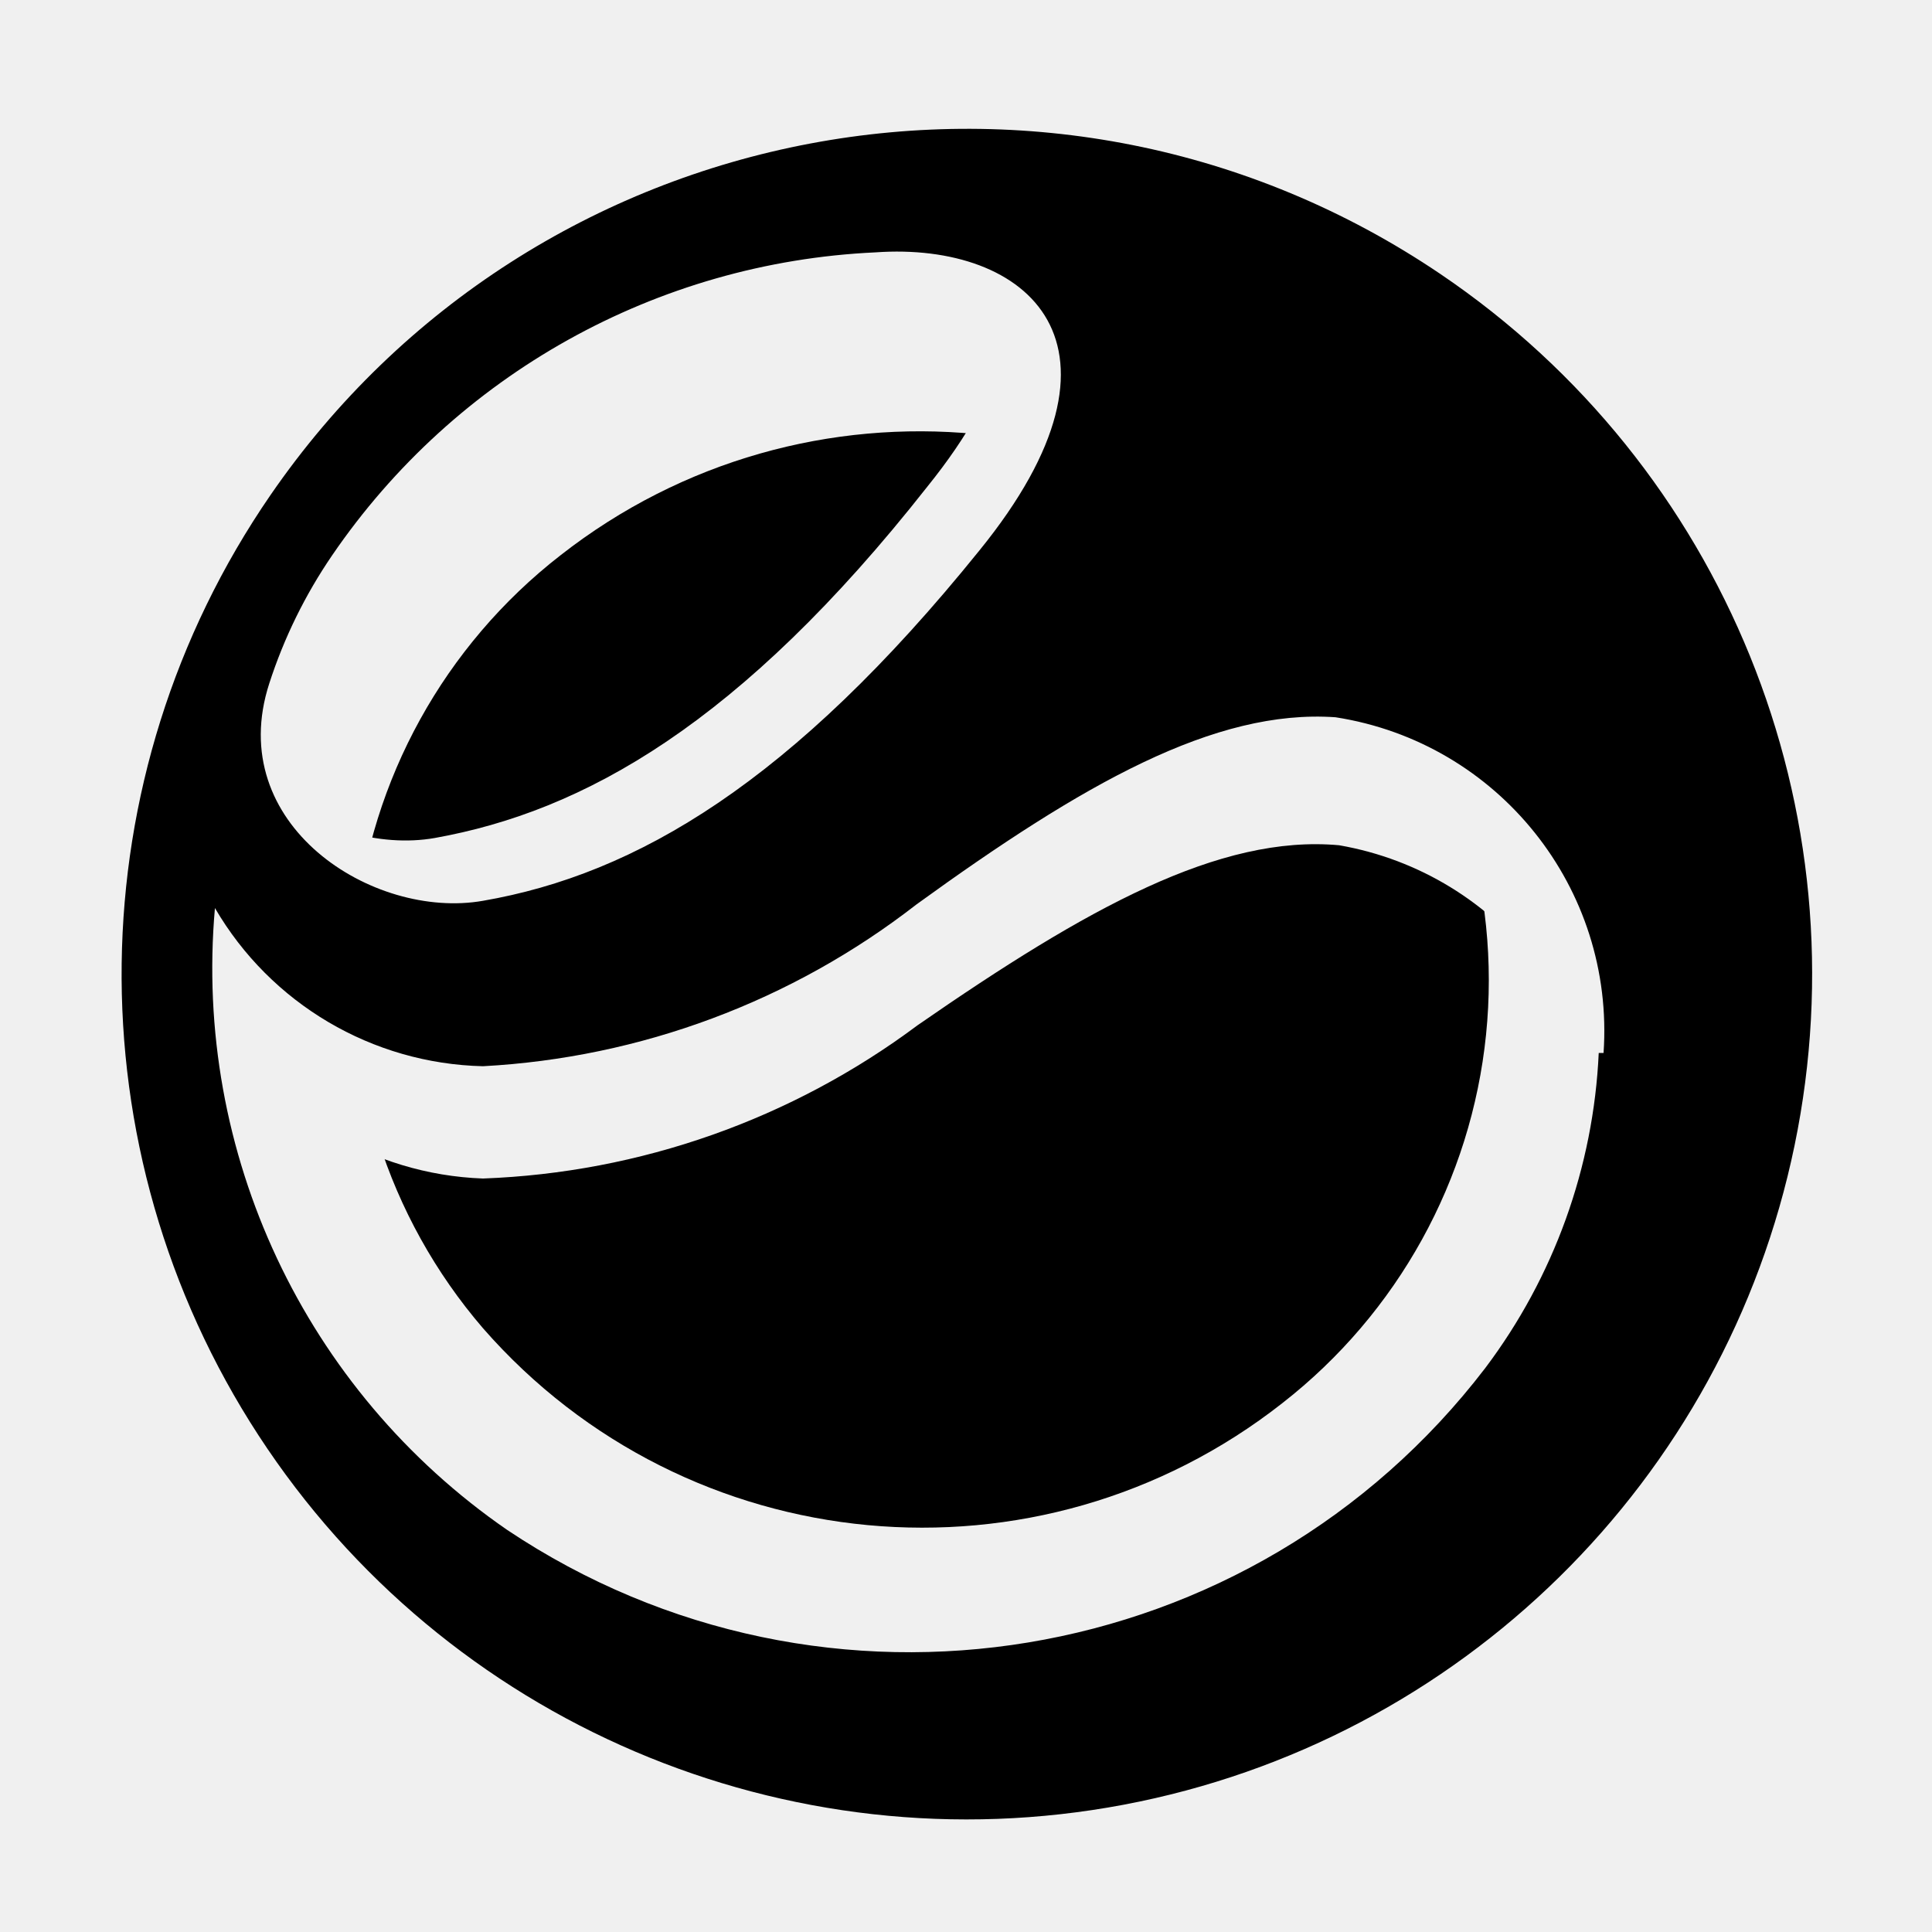
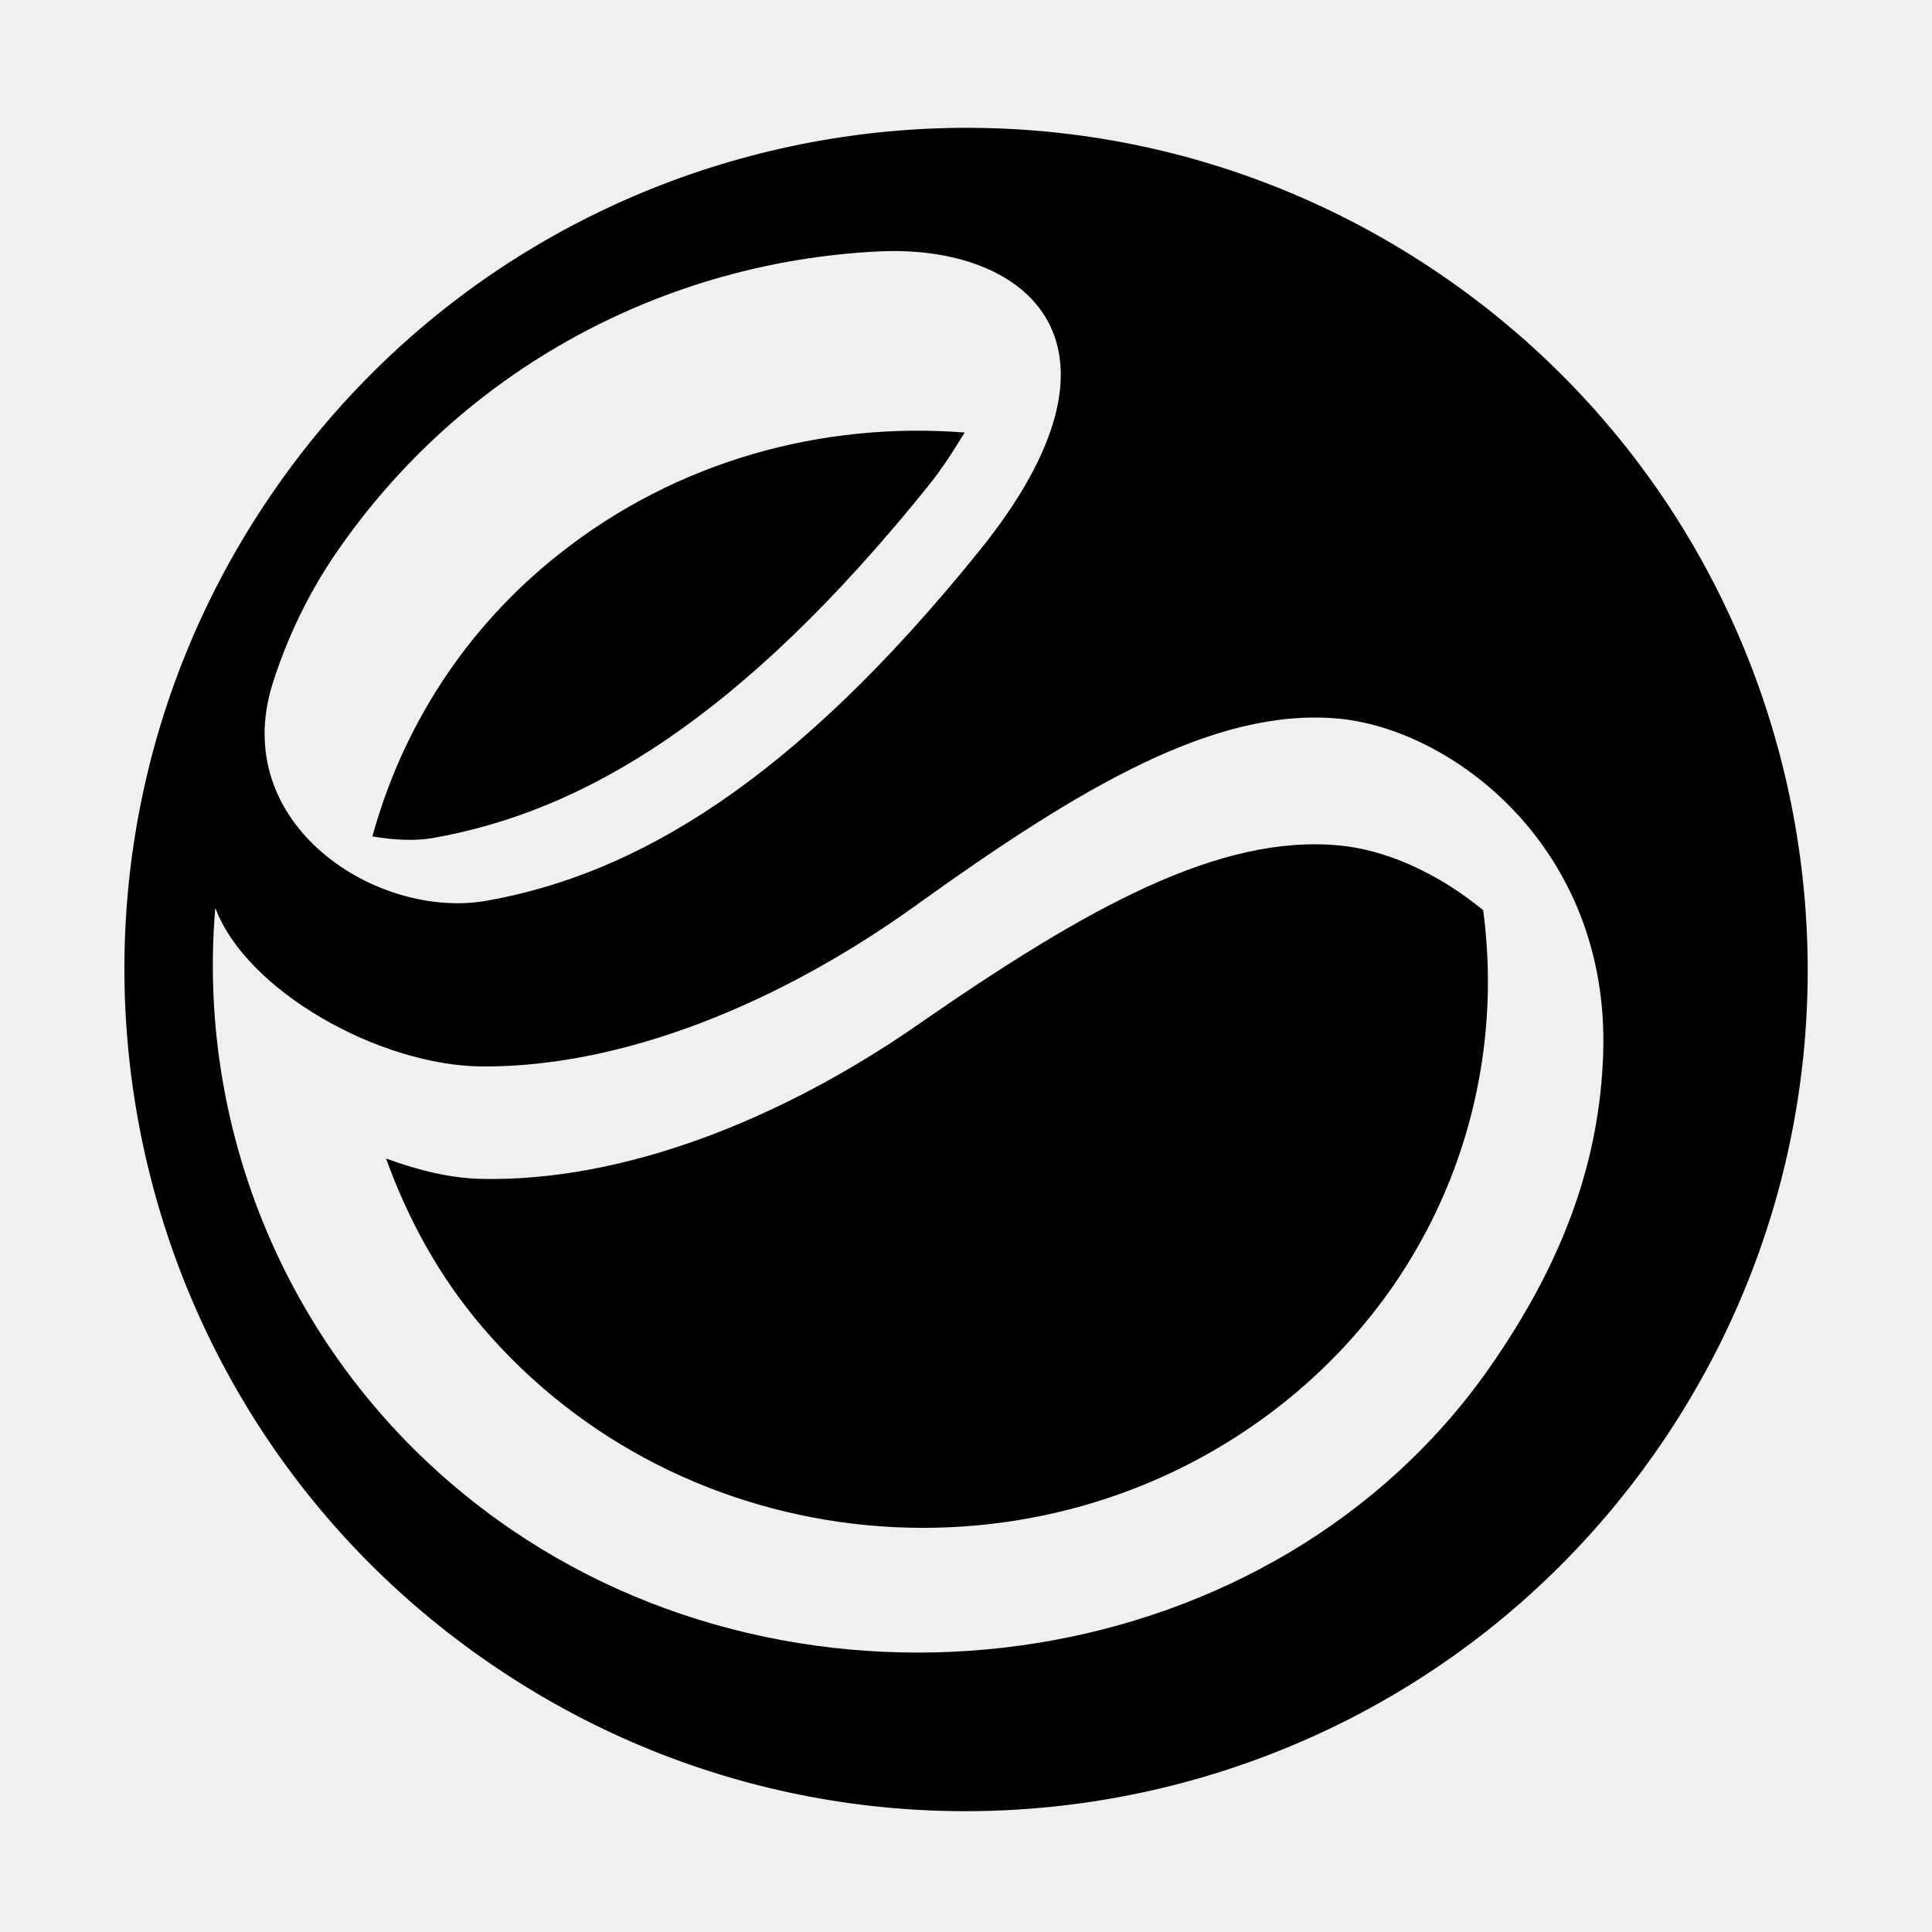
- <svg xmlns="http://www.w3.org/2000/svg" viewBox="0 0 16 16">
-   <defs>
-     <filter id="b" x="0.59" y="0.54" width="13.94" height="13.94" filterUnits="userSpaceOnUse" color-interpolation-filters="sRGB">
-       <feColorMatrix values="-1 0 0 0 1 0 -1 0 0 1 0 0 -1 0 1 0 0 0 1 0" result="invert" />
-       <feFlood flood-color="#fff" result="bg" />
-       <feBlend in="invert" in2="bg" />
-     </filter>
-     <mask id="a" x="0.59" y="0.54" width="13.94" height="13.94" maskUnits="userSpaceOnUse">
-       <g style="filter:url(#b)">
-         <path d="M11.49,1.75a7,7,0,1,0,1.83,9.69A7,7,0,0,0,11.49,1.75ZM1.82,5.13a4.12,4.12,0,0,1,.52-1.06,5.77,5.77,0,0,1,4.5-2.51c1.23-.06,2.22.76.84,2.47C6.13,6,4.83,6.72,3.6,6.94,2.69,7.1,1.45,6.31,1.82,5.13ZM11.9,10.81a6,6,0,0,1-8.1,1.34A5.65,5.65,0,0,1,1.35,7,2.64,2.64,0,0,0,3.56,8.31,6.41,6.41,0,0,0,7.15,7c1.38-1,2.47-1.62,3.47-1.55A2.63,2.63,0,0,1,12.84,8.2,4.69,4.69,0,0,1,11.9,10.81Z" style="fill:#fff" />
-         <polygon points="1.81 7.65 4.44 7.44 9.56 4.56 14.15 5.31 12.65 13.48 7.98 14.02 4.23 13.73 1.81 7.65" style="fill:#fff" />
-       </g>
-     </mask>
-     <filter id="d" x="0.83" y="1.5" width="14.14" height="14.5" filterUnits="userSpaceOnUse" color-interpolation-filters="sRGB">
-       <feColorMatrix values="-1 0 0 0 1 0 -1 0 0 1 0 0 -1 0 1 0 0 0 1 0" result="invert" />
-       <feFlood flood-color="#fff" result="bg" />
-       <feBlend in="invert" in2="bg" />
-     </filter>
-     <mask id="c" x="0.83" y="1.5" width="14.14" height="14.5" maskUnits="userSpaceOnUse">
-       <g style="filter:url(#d)">
-         <path d="M2.31,5A7,7,0,1,0,12,3.34,7,7,0,0,0,2.31,5Zm11,4.81a4.69,4.69,0,0,1-1,2.59,6,6,0,0,1-8.12,1.2A5.65,5.65,0,0,1,1.79,8.41,2.64,2.64,0,0,0,4,9.76,6.41,6.41,0,0,0,7.6,8.49C9,7.52,10.1,6.91,11.09,7A2.63,2.63,0,0,1,13.26,9.81ZM8.17,5.56C6.59,7.46,5.28,8.19,4,8.39c-.91.15-2.14-.67-1.74-1.84A4.13,4.13,0,0,1,2.84,5.5,5.77,5.77,0,0,1,7.38,3.07C8.61,3,9.58,3.87,8.17,5.56Z" style="fill:#fff" />
-         <polygon points="0.83 3.79 8.5 1.5 10.15 4.28 7.08 7.72 3.03 9.09 1.38 9.09 0.83 3.79" style="fill:#fff" />
-       </g>
-     </mask>
-   </defs>
-   <g style="mask:url(#a)">
-     <path d="M10.62,11.62A4.83,4.83,0,0,1,4,11a4.44,4.44,0,0,1,.64-6.4,4.83,4.83,0,0,1,6.63.64A4.44,4.44,0,0,1,10.62,11.62Z" />
+ <svg xmlns="http://www.w3.org/2000/svg" version="1.1" id="图层_1" x="0px" y="0px" viewBox="0 0 16 16" style="enable-background:new 0 0 16 16;" xml:space="preserve">
+   <g>
+     <g>
+       <path d="M3.596,6.938c1.233-0.22,2.53-0.978,4.082-2.902c0.131-0.162,0.221-0.308,0.311-0.454    c-1.172-0.092-2.379,0.23-3.357,1.005C3.84,5.213,3.328,6.039,3.084,6.927C3.258,6.956,3.432,6.968,3.596,6.938z" />
+     </g>
+     <g>
+       <path d="M11.095,7.002c-1-0.096-2.1,0.518-3.495,1.485C6.448,9.286,5.146,9.788,3.986,9.763c-0.251-0.005-0.523-0.07-0.789-0.169    c0.178,0.492,0.431,0.966,0.794,1.392c1.654,1.943,4.623,2.229,6.63,0.639c1.296-1.027,1.862-2.587,1.662-4.087    C11.903,7.225,11.472,7.038,11.095,7.002z" />
+     </g>
+     <g>
+       <path d="M11.929,2.272c-3.18-2.17-7.516-1.351-9.686,1.829c-2.169,3.179-1.35,7.516,1.83,9.685c3.18,2.17,7.516,1.351,9.685-1.829    C15.927,8.778,15.108,4.442,11.929,2.272z M2.26,5.654c0.117-0.367,0.29-0.732,0.515-1.062c1.06-1.553,2.748-2.424,4.502-2.51    c1.231-0.06,2.218,0.764,0.837,2.475C6.563,6.481,5.266,7.239,4.033,7.459C3.126,7.622,1.885,6.828,2.26,5.654z M12.333,11.33    c-1.775,2.534-5.523,3.094-8.097,1.338c-1.75-1.194-2.621-3.191-2.453-5.15c0.254,0.687,1.363,1.311,2.216,1.314    c1.16,0.005,2.454-0.519,3.592-1.338c1.378-0.991,2.468-1.624,3.469-1.545c0.948,0.074,2.272,1.058,2.217,2.775    C13.248,9.609,12.953,10.444,12.333,11.33z" />
+     </g>
  </g>
-   <g style="mask:url(#c)">
-     <path d="M10.62,11.62A4.83,4.83,0,0,1,4,11a4.44,4.44,0,0,1,.64-6.4,4.83,4.83,0,0,1,6.63.64A4.44,4.44,0,0,1,10.62,11.62Z" />
-   </g>
-   <path d="M2.24,4.1a7,7,0,1,0,9.69-1.83A7,7,0,0,0,2.24,4.1Zm11,4.62a4.69,4.69,0,0,1-.94,2.61,6,6,0,0,1-8.1,1.34A5.65,5.65,0,0,1,1.78,7.52,2.64,2.64,0,0,0,4,8.83,6.41,6.41,0,0,0,7.59,7.49c1.38-1,2.47-1.62,3.47-1.55A2.63,2.63,0,0,1,13.28,8.72ZM8.11,4.56C6.56,6.48,5.27,7.24,4,7.46c-.91.16-2.15-.63-1.77-1.8a4.13,4.13,0,0,1,.52-1.06,5.77,5.77,0,0,1,4.5-2.51C8.51,2,9.5,2.85,8.11,4.56Z" />
</svg>
